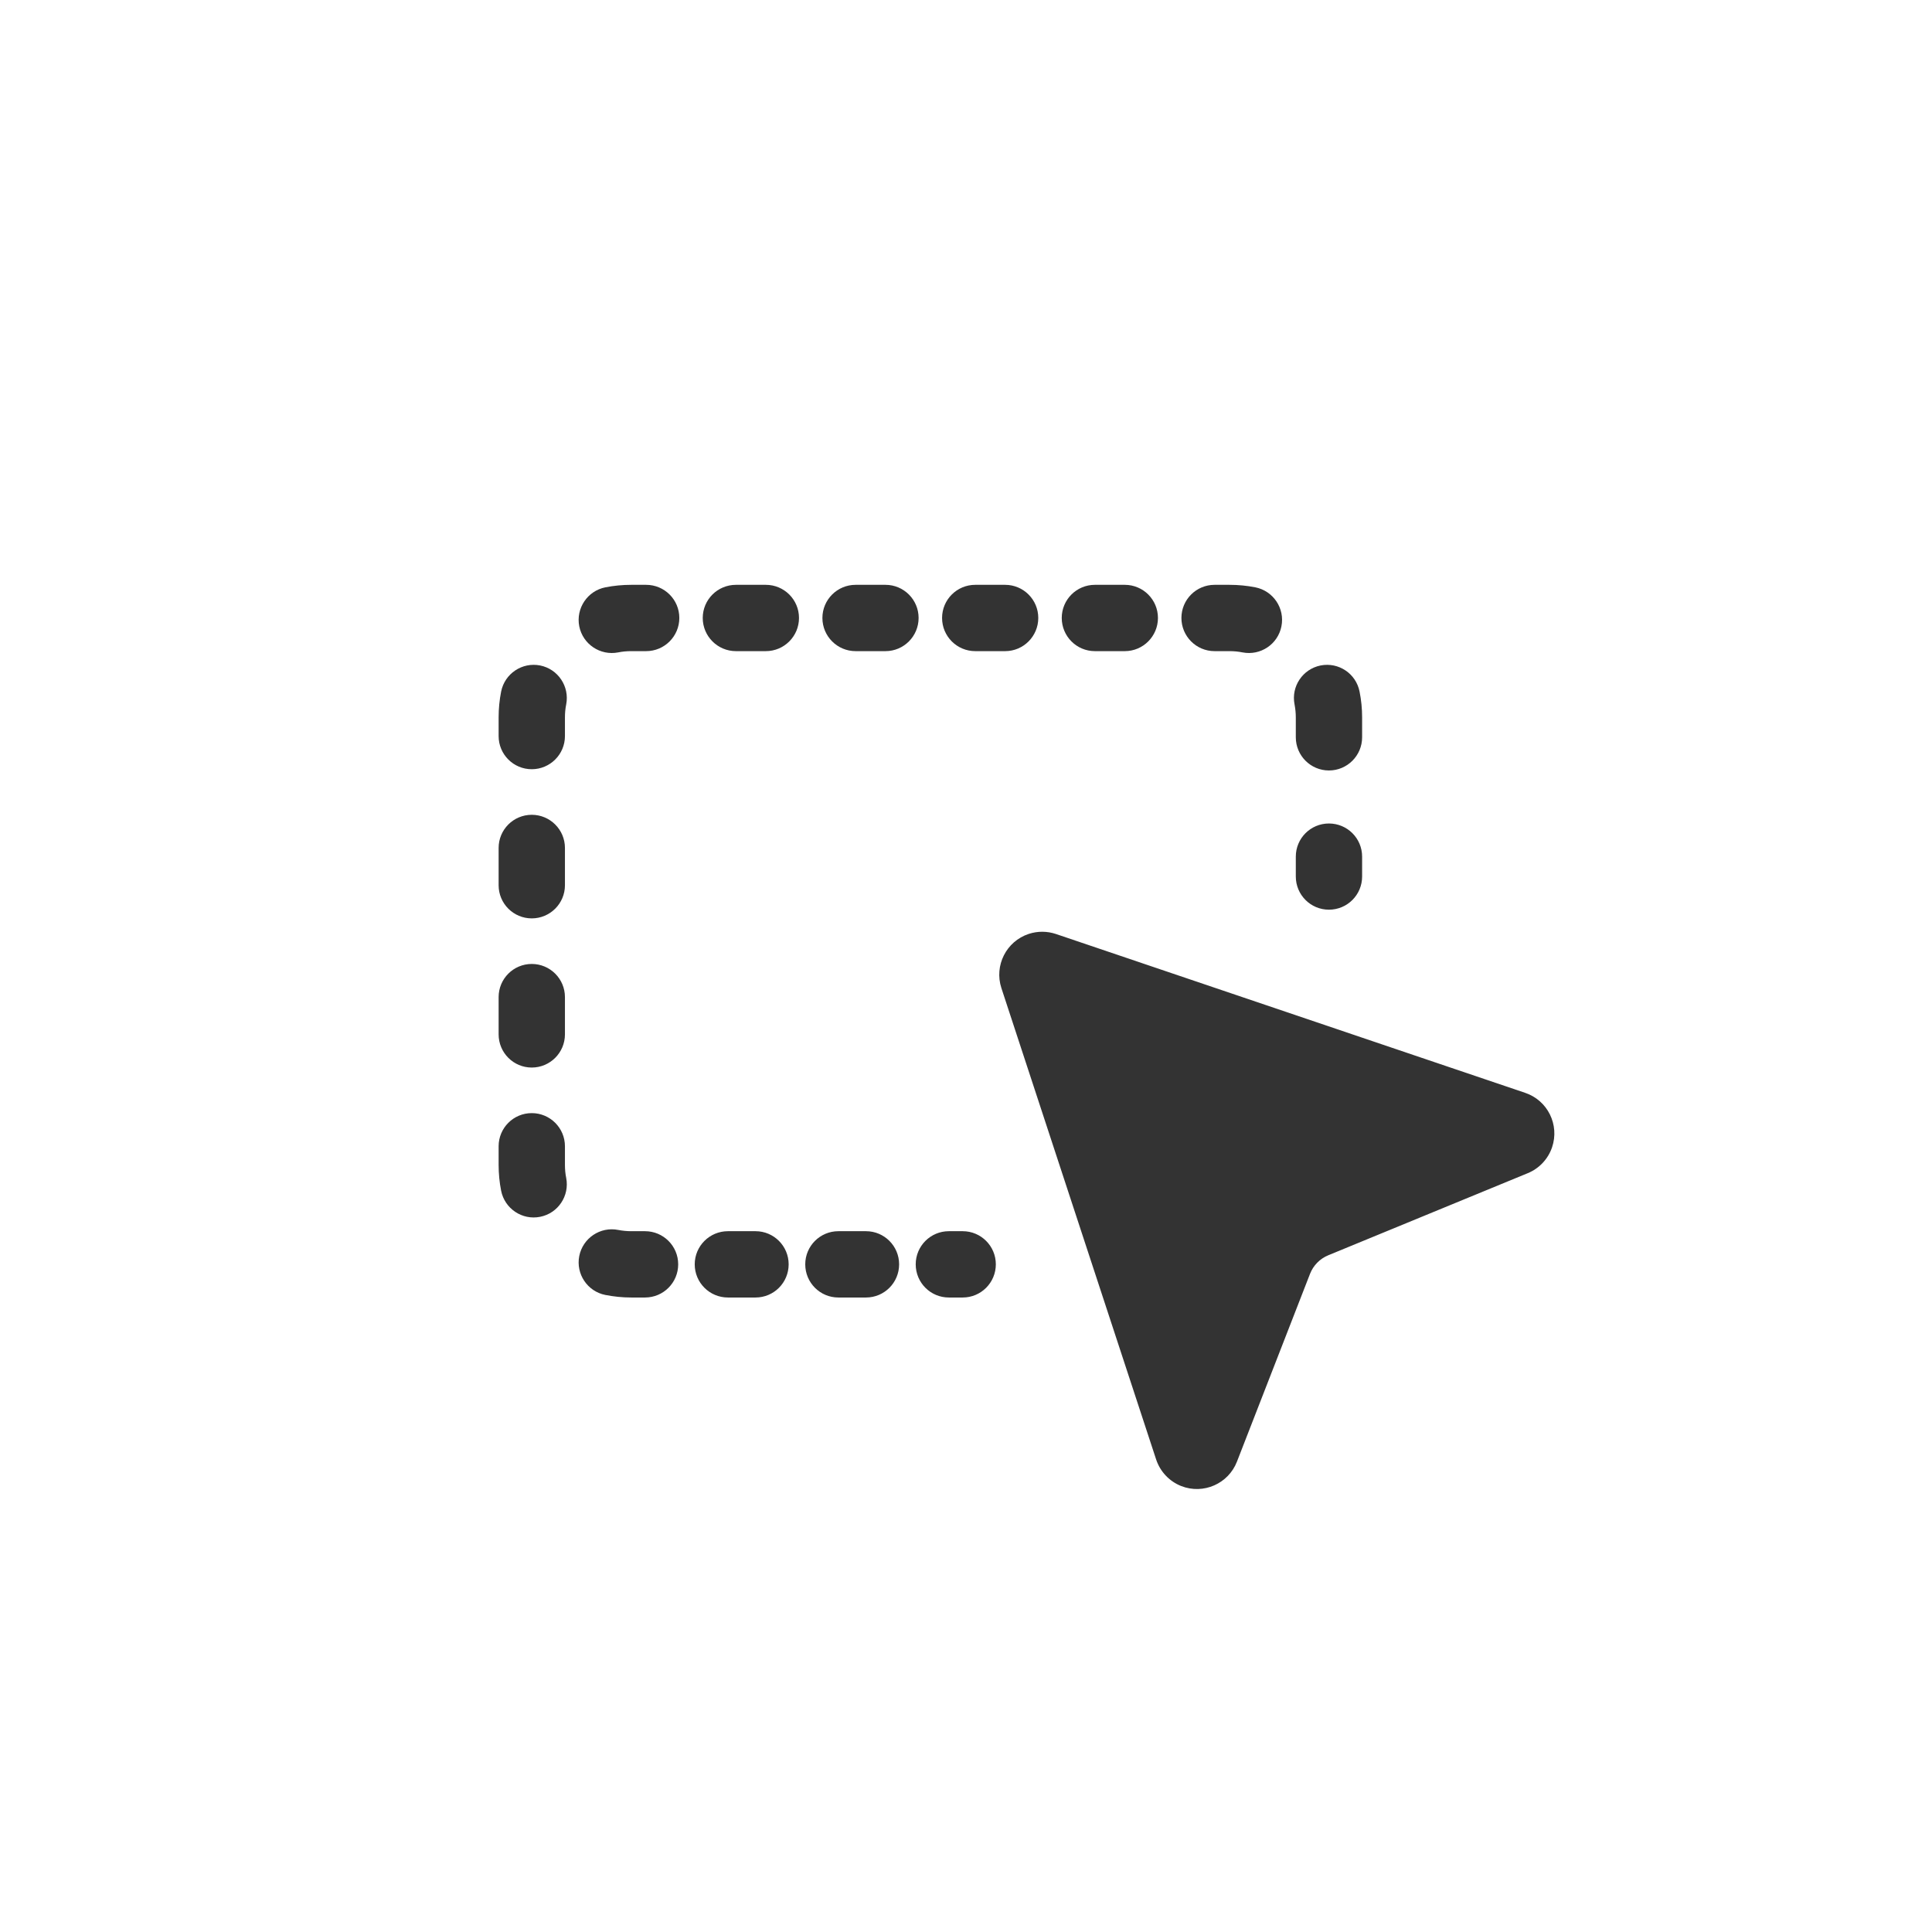
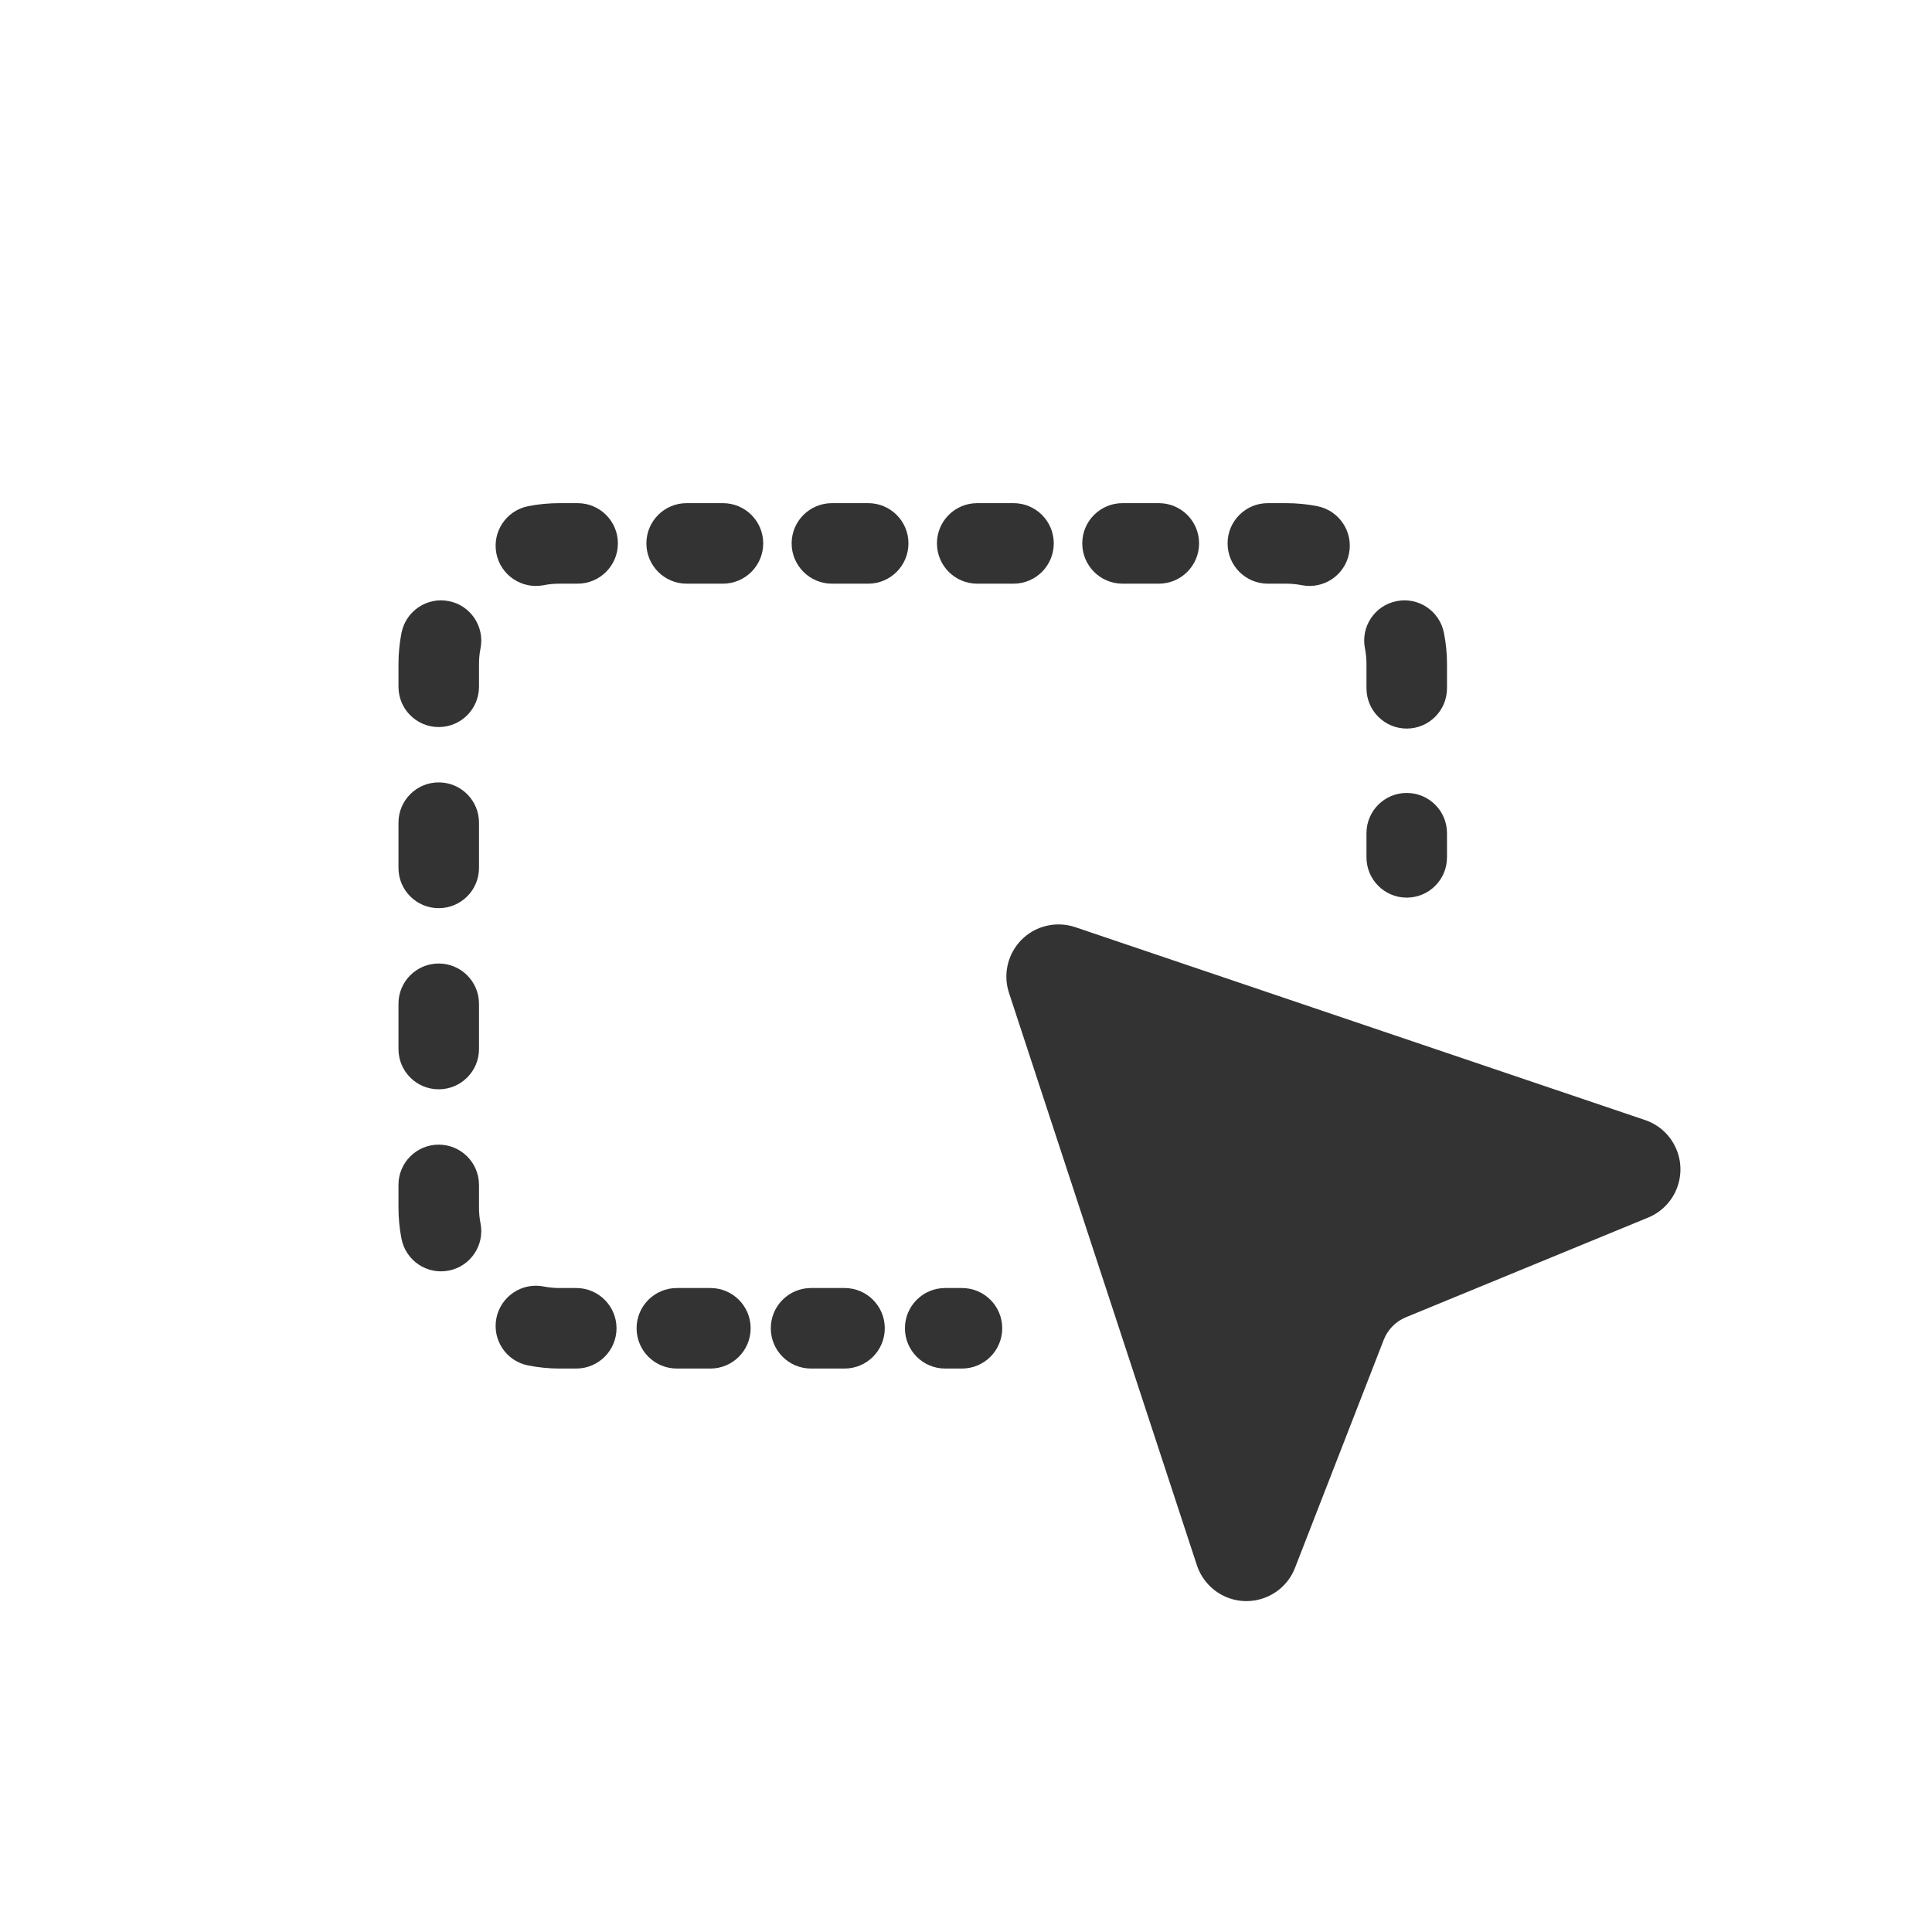
- <svg xmlns="http://www.w3.org/2000/svg" width="34" height="34" viewBox="0 0 34 34" fill="none">
-   <path fill-rule="evenodd" clip-rule="evenodd" d="M10.88 11.481C10.953 11.466 11.03 11.459 11.108 11.459H11.371C11.694 11.459 11.955 11.197 11.955 10.875C11.955 10.553 11.694 10.292 11.371 10.292H11.108C10.953 10.292 10.801 10.307 10.653 10.336C10.338 10.399 10.132 10.706 10.194 11.022C10.257 11.338 10.564 11.543 10.88 11.481ZM12.951 10.292C12.629 10.292 12.367 10.553 12.367 10.875C12.367 11.197 12.629 11.459 12.951 11.459H13.477C13.8 11.459 14.061 11.197 14.061 10.875C14.061 10.553 13.8 10.292 13.477 10.292H12.951ZM15.057 10.292C14.735 10.292 14.473 10.553 14.473 10.875C14.473 11.197 14.735 11.459 15.057 11.459H15.583C15.905 11.459 16.166 11.197 16.166 10.875C16.166 10.553 15.905 10.292 15.583 10.292H15.057ZM17.163 10.292C16.84 10.292 16.579 10.553 16.579 10.875C16.579 11.197 16.84 11.459 17.163 11.459H17.689C18.011 11.459 18.272 11.197 18.272 10.875C18.272 10.553 18.011 10.292 17.689 10.292H17.163ZM19.268 10.292C18.946 10.292 18.685 10.553 18.685 10.875C18.685 11.197 18.946 11.459 19.268 11.459H19.795C20.117 11.459 20.378 11.197 20.378 10.875C20.378 10.553 20.117 10.292 19.795 10.292H19.268ZM21.374 10.292C21.052 10.292 20.791 10.553 20.791 10.875C20.791 11.197 21.052 11.459 21.374 11.459H21.637C21.716 11.459 21.792 11.466 21.866 11.481C22.182 11.543 22.489 11.338 22.551 11.022C22.614 10.706 22.408 10.399 22.092 10.336C21.945 10.307 21.793 10.292 21.637 10.292H21.374ZM23.926 12.171C23.864 11.854 23.557 11.649 23.241 11.711C22.925 11.774 22.719 12.081 22.782 12.397C22.796 12.47 22.804 12.547 22.804 12.625V12.975C22.804 13.297 23.065 13.559 23.387 13.559C23.71 13.559 23.971 13.297 23.971 12.975V12.625C23.971 12.47 23.956 12.318 23.926 12.171ZM9.964 12.397C10.026 12.081 9.821 11.774 9.505 11.711C9.189 11.649 8.882 11.854 8.819 12.171C8.79 12.318 8.775 12.47 8.775 12.625V12.954C8.775 13.276 9.036 13.537 9.358 13.537C9.68 13.537 9.942 13.276 9.942 12.954V12.625C9.942 12.547 9.949 12.47 9.964 12.397ZM9.942 14.922C9.942 14.6 9.68 14.339 9.358 14.339C9.036 14.339 8.775 14.6 8.775 14.922V15.579C8.775 15.901 9.036 16.162 9.358 16.162C9.68 16.162 9.942 15.901 9.942 15.579V14.922ZM23.971 15.075C23.971 14.753 23.71 14.492 23.387 14.492C23.065 14.492 22.804 14.753 22.804 15.075V15.425C22.804 15.748 23.065 16.009 23.387 16.009C23.71 16.009 23.971 15.748 23.971 15.425V15.075ZM9.942 17.547C9.942 17.225 9.68 16.964 9.358 16.964C9.036 16.964 8.775 17.225 8.775 17.547V18.203C8.775 18.526 9.036 18.787 9.358 18.787C9.68 18.787 9.942 18.526 9.942 18.203V17.547ZM9.942 20.172C9.942 19.85 9.68 19.589 9.358 19.589C9.036 19.589 8.775 19.85 8.775 20.172V20.5C8.775 20.655 8.79 20.808 8.819 20.955C8.882 21.271 9.189 21.477 9.505 21.414C9.821 21.352 10.026 21.045 9.964 20.729C9.949 20.655 9.942 20.579 9.942 20.5V20.172ZM10.88 21.645C10.564 21.582 10.257 21.788 10.194 22.104C10.132 22.42 10.338 22.727 10.653 22.789C10.801 22.818 10.953 22.834 11.108 22.834H11.351C11.674 22.834 11.935 22.573 11.935 22.25C11.935 21.928 11.674 21.667 11.351 21.667H11.108C11.03 21.667 10.953 21.659 10.88 21.645ZM12.81 21.667C12.488 21.667 12.226 21.928 12.226 22.25C12.226 22.573 12.488 22.834 12.81 22.834H13.296C13.618 22.834 13.879 22.573 13.879 22.25C13.879 21.928 13.618 21.667 13.296 21.667H12.81ZM14.754 21.667C14.432 21.667 14.171 21.928 14.171 22.25C14.171 22.573 14.432 22.834 14.754 22.834H15.24C15.562 22.834 15.823 22.573 15.823 22.25C15.823 21.928 15.562 21.667 15.24 21.667H14.754ZM16.698 21.667C16.376 21.667 16.115 21.928 16.115 22.25C16.115 22.573 16.376 22.834 16.698 22.834H16.942C17.264 22.834 17.525 22.573 17.525 22.25C17.525 21.928 17.264 21.667 16.942 21.667H16.698ZM20.346 25.684L17.623 17.389C17.493 16.992 17.709 16.565 18.105 16.435C18.261 16.384 18.428 16.385 18.583 16.437L26.84 19.232C27.236 19.365 27.448 19.794 27.314 20.19C27.244 20.397 27.088 20.563 26.886 20.646L23.377 22.09C23.229 22.15 23.112 22.269 23.054 22.418L21.768 25.723C21.617 26.111 21.179 26.304 20.79 26.153C20.58 26.071 20.417 25.899 20.346 25.684Z" fill="black" fill-opacity="0.8" />
+ <svg xmlns="http://www.w3.org/2000/svg" width="28" height="28" viewBox="0 0 28 28" fill="none">
+   <path fill-rule="evenodd" clip-rule="evenodd" d="M7.88 8.481C7.953 8.466 8.03 8.459 8.108 8.459H8.371C8.694 8.459 8.955 8.197 8.955 7.875C8.955 7.553 8.694 7.292 8.371 7.292H8.108C7.953 7.292 7.801 7.307 7.654 7.336C7.337 7.399 7.132 7.706 7.194 8.022C7.257 8.338 7.564 8.543 7.88 8.481ZM9.951 7.292C9.629 7.292 9.368 7.553 9.368 7.875C9.368 8.197 9.629 8.459 9.951 8.459H10.477C10.8 8.459 11.061 8.197 11.061 7.875C11.061 7.553 10.8 7.292 10.477 7.292H9.951ZM12.057 7.292C11.735 7.292 11.473 7.553 11.473 7.875C11.473 8.197 11.735 8.459 12.057 8.459H12.583C12.905 8.459 13.166 8.197 13.166 7.875C13.166 7.553 12.905 7.292 12.583 7.292H12.057ZM14.162 7.292C13.84 7.292 13.579 7.553 13.579 7.875C13.579 8.197 13.84 8.459 14.162 8.459H14.689C15.011 8.459 15.272 8.197 15.272 7.875C15.272 7.553 15.011 7.292 14.689 7.292H14.162ZM16.268 7.292C15.946 7.292 15.685 7.553 15.685 7.875C15.685 8.197 15.946 8.459 16.268 8.459H16.795C17.117 8.459 17.378 8.197 17.378 7.875C17.378 7.553 17.117 7.292 16.795 7.292H16.268ZM18.374 7.292C18.052 7.292 17.791 7.553 17.791 7.875C17.791 8.197 18.052 8.459 18.374 8.459H18.637C18.716 8.459 18.792 8.466 18.866 8.481C19.182 8.543 19.489 8.338 19.551 8.022C19.614 7.706 19.408 7.399 19.092 7.336C18.945 7.307 18.793 7.292 18.637 7.292H18.374ZM20.926 9.171C20.864 8.855 20.557 8.649 20.241 8.712C19.925 8.774 19.719 9.081 19.782 9.397C19.796 9.47 19.804 9.547 19.804 9.625V9.975C19.804 10.297 20.065 10.559 20.387 10.559C20.71 10.559 20.971 10.297 20.971 9.975V9.625C20.971 9.47 20.956 9.318 20.926 9.171ZM6.964 9.397C7.026 9.081 6.821 8.774 6.505 8.712C6.189 8.649 5.882 8.855 5.819 9.171C5.79 9.318 5.775 9.47 5.775 9.625V9.953C5.775 10.276 6.036 10.537 6.358 10.537C6.68 10.537 6.942 10.276 6.942 9.953V9.625C6.942 9.547 6.949 9.47 6.964 9.397ZM6.942 11.922C6.942 11.6 6.68 11.339 6.358 11.339C6.036 11.339 5.775 11.6 5.775 11.922V12.579C5.775 12.901 6.036 13.162 6.358 13.162C6.68 13.162 6.942 12.901 6.942 12.579V11.922ZM20.971 12.075C20.971 11.753 20.71 11.492 20.387 11.492C20.065 11.492 19.804 11.753 19.804 12.075V12.425C19.804 12.748 20.065 13.009 20.387 13.009C20.71 13.009 20.971 12.748 20.971 12.425V12.075ZM6.942 14.547C6.942 14.225 6.68 13.964 6.358 13.964C6.036 13.964 5.775 14.225 5.775 14.547V15.204C5.775 15.526 6.036 15.787 6.358 15.787C6.68 15.787 6.942 15.526 6.942 15.204V14.547ZM6.942 17.172C6.942 16.85 6.68 16.589 6.358 16.589C6.036 16.589 5.775 16.85 5.775 17.172V17.5C5.775 17.655 5.79 17.808 5.819 17.955C5.882 18.271 6.189 18.477 6.505 18.414C6.821 18.352 7.026 18.045 6.964 17.729C6.949 17.655 6.942 17.579 6.942 17.5V17.172ZM7.88 18.645C7.564 18.582 7.257 18.788 7.194 19.104C7.132 19.42 7.337 19.727 7.654 19.789C7.801 19.818 7.953 19.834 8.108 19.834H8.351C8.673 19.834 8.935 19.573 8.935 19.25C8.935 18.928 8.673 18.667 8.351 18.667H8.108C8.03 18.667 7.953 18.659 7.88 18.645ZM9.81 18.667C9.487 18.667 9.226 18.928 9.226 19.25C9.226 19.573 9.487 19.834 9.81 19.834H10.296C10.618 19.834 10.879 19.573 10.879 19.25C10.879 18.928 10.618 18.667 10.296 18.667H9.81ZM11.754 18.667C11.432 18.667 11.171 18.928 11.171 19.25C11.171 19.573 11.432 19.834 11.754 19.834H12.24C12.562 19.834 12.823 19.573 12.823 19.25C12.823 18.928 12.562 18.667 12.24 18.667H11.754ZM13.698 18.667C13.376 18.667 13.115 18.928 13.115 19.25C13.115 19.573 13.376 19.834 13.698 19.834H13.942C14.264 19.834 14.525 19.573 14.525 19.25C14.525 18.928 14.264 18.667 13.942 18.667H13.698ZM17.346 22.684L14.623 14.389C14.493 13.992 14.709 13.565 15.105 13.435C15.261 13.384 15.428 13.385 15.583 13.437L23.84 16.232C24.236 16.365 24.448 16.794 24.314 17.19C24.244 17.397 24.088 17.563 23.886 17.646L20.377 19.09C20.229 19.15 20.112 19.269 20.054 19.418L18.768 22.723C18.617 23.111 18.179 23.304 17.79 23.153C17.58 23.071 17.417 22.899 17.346 22.684Z" fill="black" fill-opacity="0.8" />
</svg>
